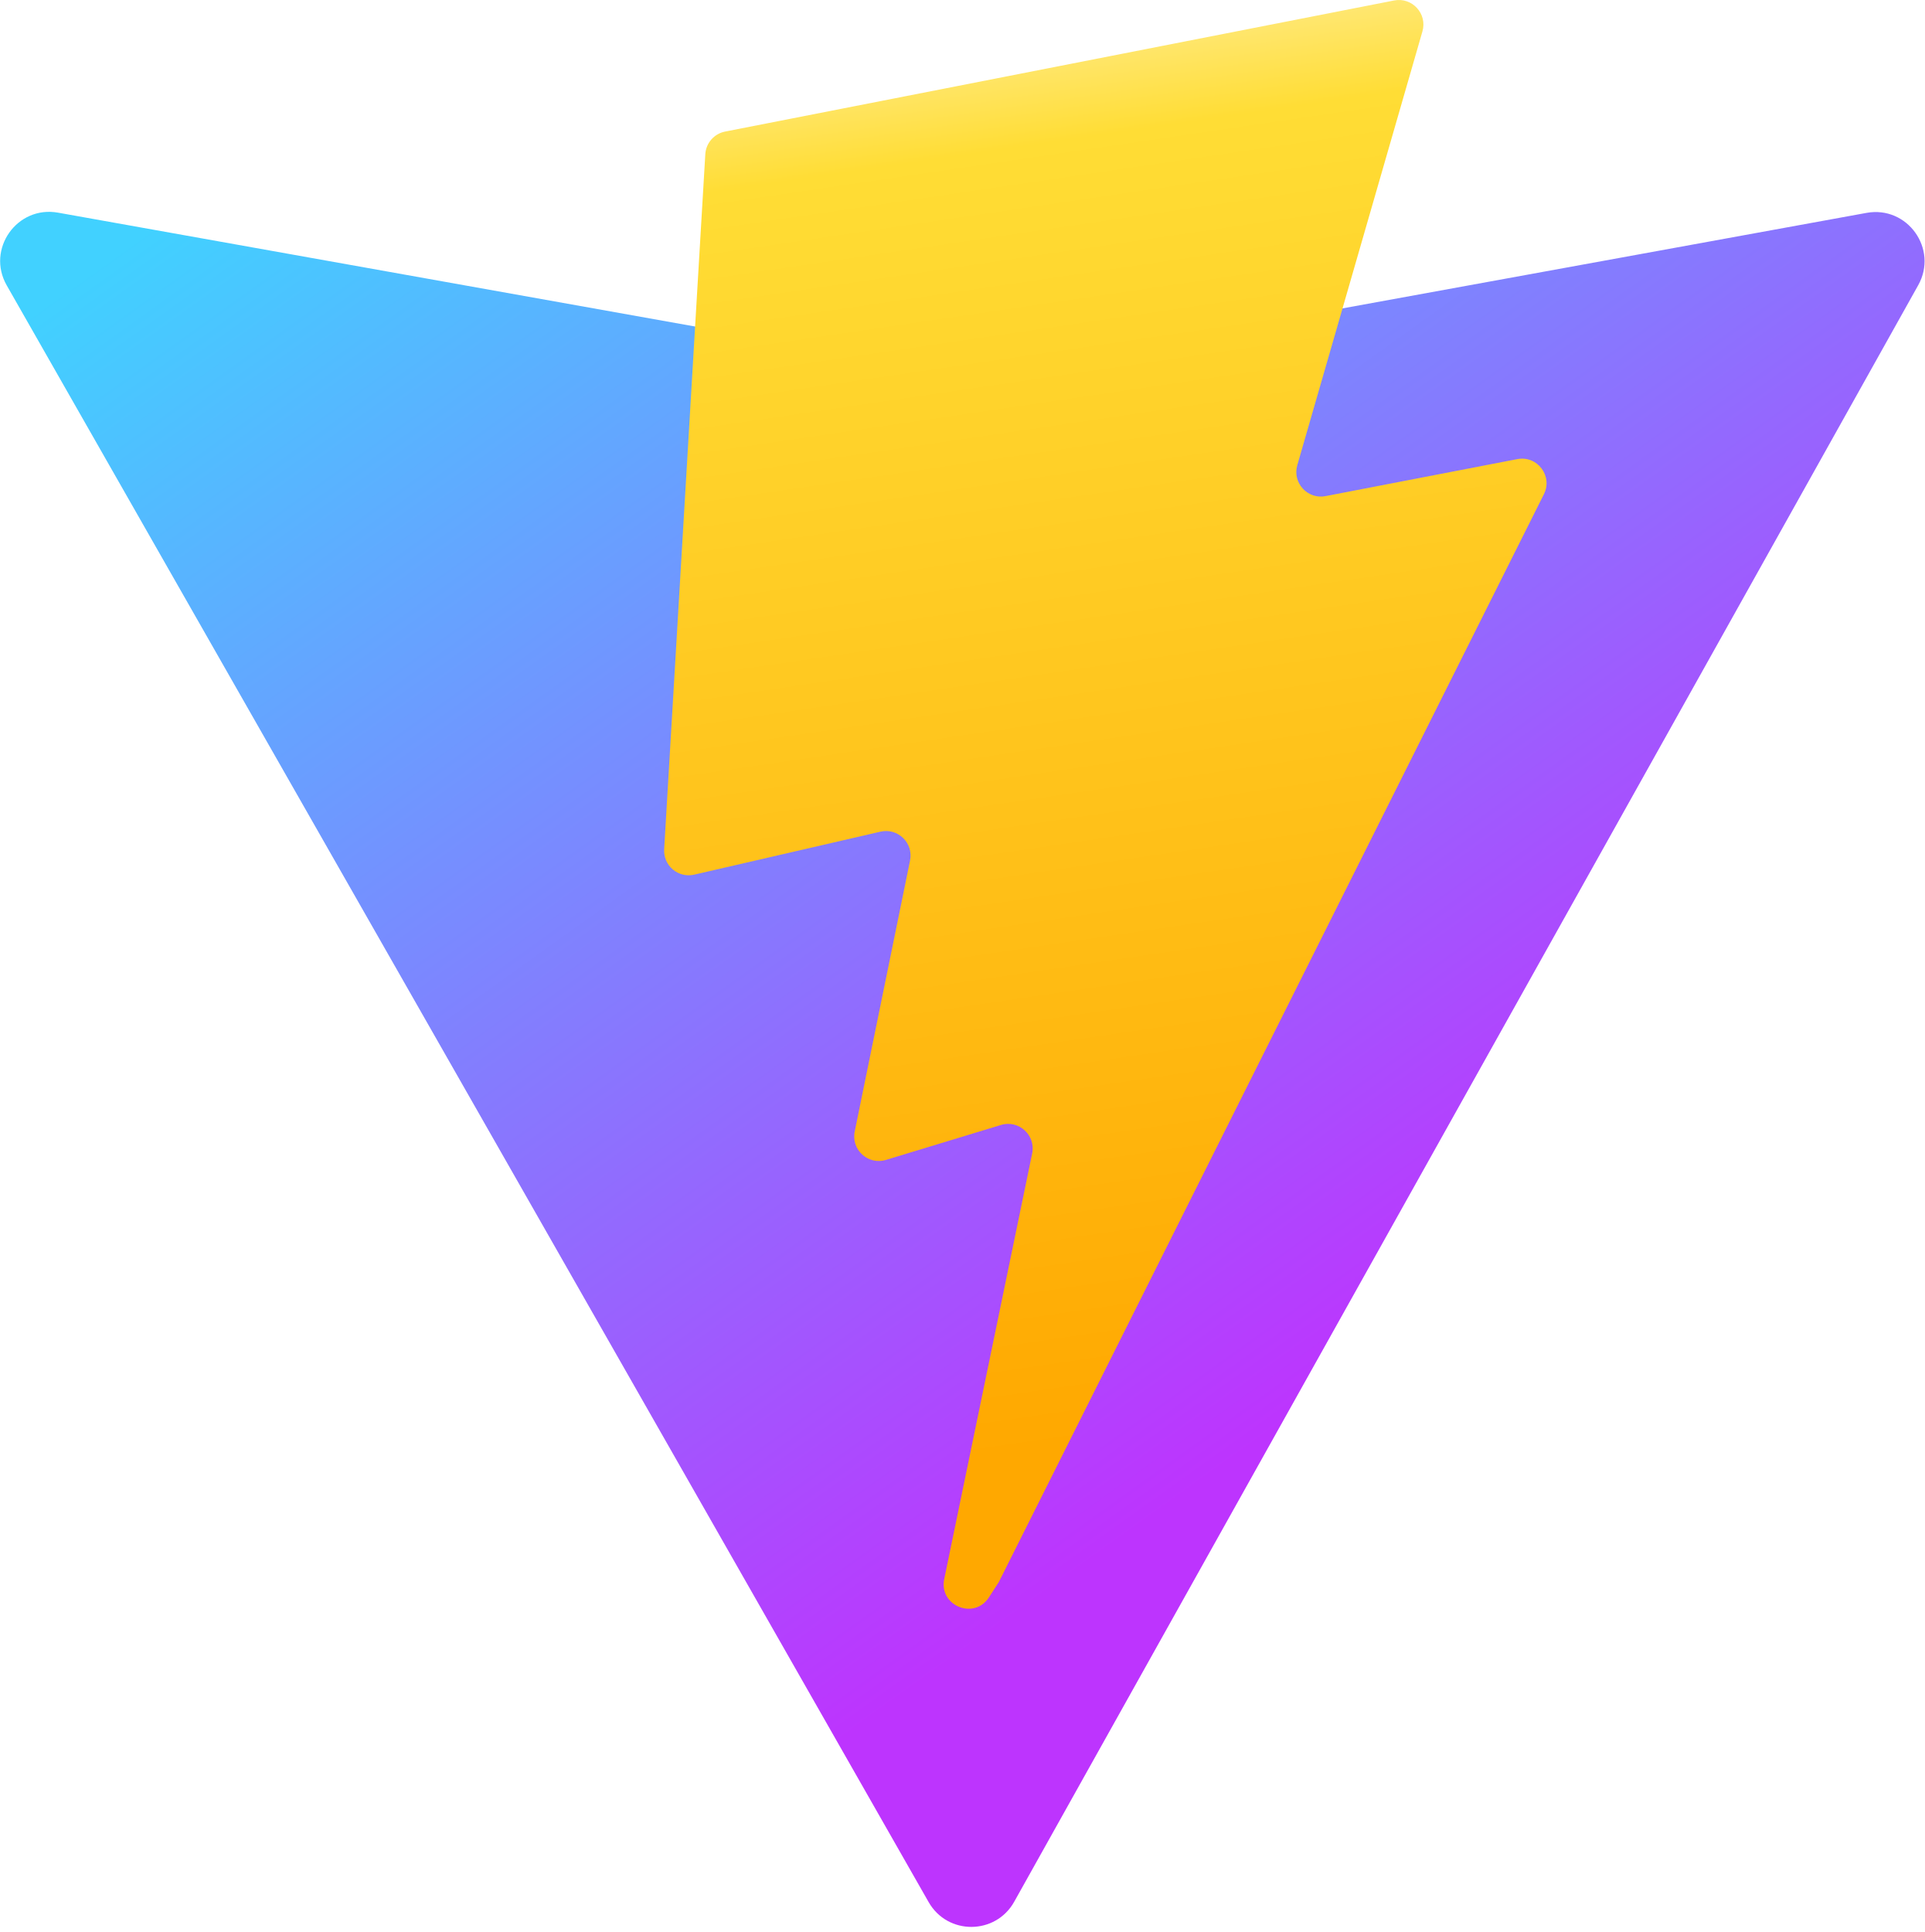
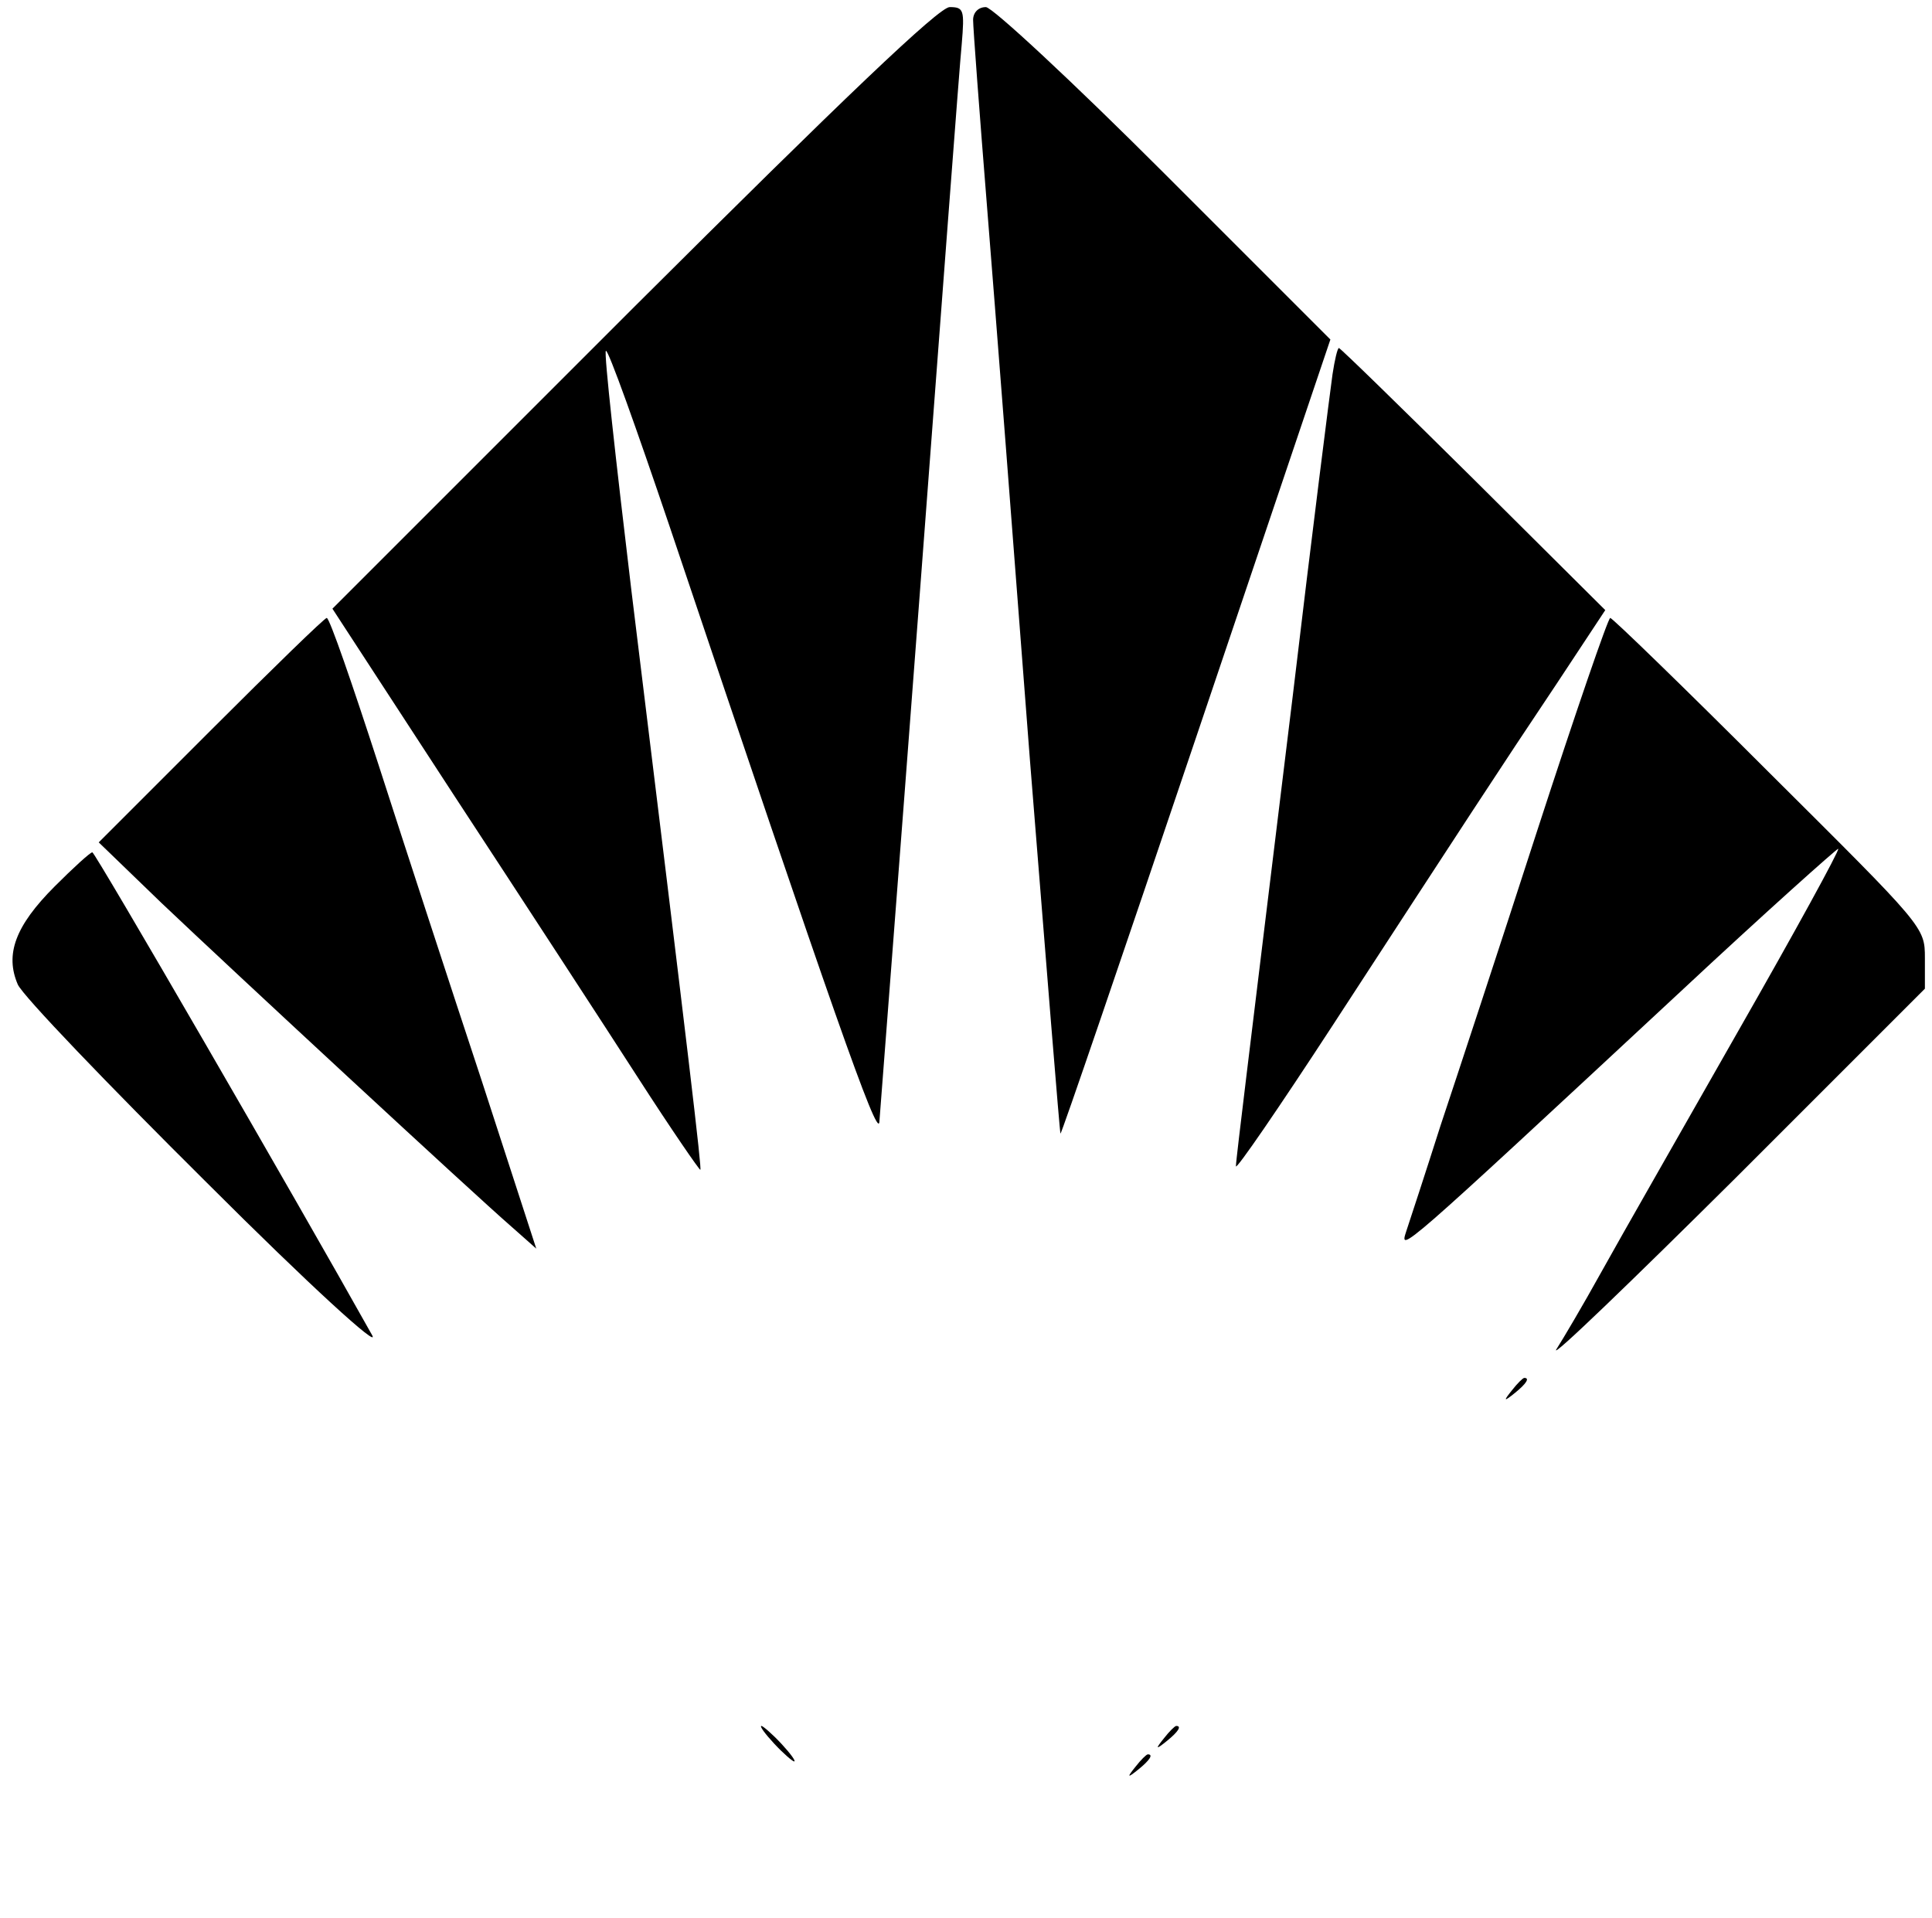
- <svg xmlns="http://www.w3.org/2000/svg" aria-hidden="true" role="img" class="iconify iconify--logos" width="31.88" height="32" preserveAspectRatio="xMidYMid meet" viewBox="0 0 256 257">
-   <defs>
-     <linearGradient id="IconifyId1813088fe1fbc01fb466" x1="-.828%" x2="57.636%" y1="7.652%" y2="78.411%">
-       <stop offset="0%" stop-color="#41D1FF" />
-       <stop offset="100%" stop-color="#BD34FE" />
-     </linearGradient>
-     <linearGradient id="IconifyId1813088fe1fbc01fb467" x1="43.376%" x2="50.316%" y1="2.242%" y2="89.03%">
-       <stop offset="0%" stop-color="#FFEA83" />
-       <stop offset="8.333%" stop-color="#FFDD35" />
-       <stop offset="100%" stop-color="#FFA800" />
-     </linearGradient>
-   </defs>
-   <path fill="url(#IconifyId1813088fe1fbc01fb466)" d="M255.153 37.938L134.897 252.976c-2.483 4.44-8.862 4.466-11.382.048L.875 37.958c-2.746-4.814 1.371-10.646 6.827-9.67l120.385 21.517a6.537 6.537 0 0 0 2.322-.004l117.867-21.483c5.438-.991 9.574 4.796 6.877 9.62Z" />
-   <path fill="url(#IconifyId1813088fe1fbc01fb467)" d="M185.432.063L96.44 17.501a3.268 3.268 0 0 0-2.634 3.014l-5.474 92.456a3.268 3.268 0 0 0 3.997 3.378l24.777-5.718c2.318-.535 4.413 1.507 3.936 3.838l-7.361 36.047c-.495 2.426 1.782 4.5 4.151 3.78l15.304-4.649c2.372-.72 4.652 1.36 4.15 3.788l-11.698 56.621c-.732 3.542 3.979 5.473 5.943 2.437l1.313-2.028l72.516-144.72c1.215-2.423-.88-5.186-3.54-4.672l-25.505 4.922c-2.396.462-4.435-1.77-3.759-4.114l16.646-57.705c.677-2.35-1.37-4.583-3.769-4.113Z" />
+ <svg xmlns="http://www.w3.org/2000/svg" version="1.0" width="272pt" height="270pt" viewBox="0 0 272 270" preserveAspectRatio="xMidYMid meet">
+   <g transform="translate(0,270) scale(0.1,-0.1)" fill="#000000" stroke="none">
+     <path d="M892 2267 l-424 -424 172 -264 c95 -145 211 -323 258 -396 47 -73 87 -131 88 -130 2 2 -15 147 -97 815 -22 184 -39 336 -36 338 3 3 43 -109 90 -248 229 -681 292 -861 295 -838 1 14 27 349 57 745 30 396 56 744 59 773 4 48 3 52 -17 52 -15 0 -149 -128 -445 -423z" />
+     <path d="M1370 2672 c0 -11 9 -131 20 -268 11 -137 38 -485 60 -774 23 -288 42 -525 43 -526 1 -2 87 250 191 558 l189 560 -234 234 c-129 129 -242 234 -251 234 -11 0 -18 -8 -18 -18z" />
+     <path d="M1876 2173 c-3 -21 -29 -225 -56 -453 -28 -228 -57 -468 -65 -533 -8 -66 -15 -124 -15 -129 0 -6 61 83 136 198 183 281 235 361 316 482 l68 103 -186 185 c-102 101 -187 184 -189 184 -2 0 -6 -17 -9 -37z" />
+     <path d="M297 1672 l-158 -158 88 -85 c100 -95 440 -410 493 -456 l35 -31 -77 237 c-43 130 -108 329 -145 444 -37 114 -69 207 -73 207 -3 0 -76 -71 -163 -158z" />
+     <path d="M2165 1533 c-53 -164 -115 -352 -137 -418 -21 -66 -43 -133 -48 -148 -10 -31 -14 -35 385 336 121 113 222 203 223 202 2 -2 -61 -117 -141 -257 -79 -139 -166 -291 -192 -338 -26 -47 -55 -96 -64 -110 -8 -14 105 95 252 241 l267 267 0 43 c0 44 -1 44 -219 261 -120 120 -221 218 -224 218 -3 0 -49 -134 -102 -297z" />
+     <path d="M77 1452 c-56 -56 -70 -96 -52 -138 7 -16 127 -141 266 -279 146 -146 244 -235 233 -215 -108 193 -390 680 -394 680 -3 0 -27 -22 -53 -48z" />
+     <path d="M2129 743 c-13 -16 -12 -17 4 -4 16 13 21 21 13 21 -2 0 -10 -8 -17 -17z" />
+     <path d="M1090 245 c13 -14 26 -25 28 -25 3 0 -5 11 -18 25 -13 14 -26 25 -28 25 -3 0 5 -11 18 -25z" />
+     <path d="M1639 253 c-13 -16 -12 -17 4 -4 16 13 21 21 13 21 -2 0 -10 -8 -17 -17z" />
+     <path d="M1599 213 c-13 -16 -12 -17 4 -4 16 13 21 21 13 21 -2 0 -10 -8 -17 -17z" />
+   </g>
</svg>
